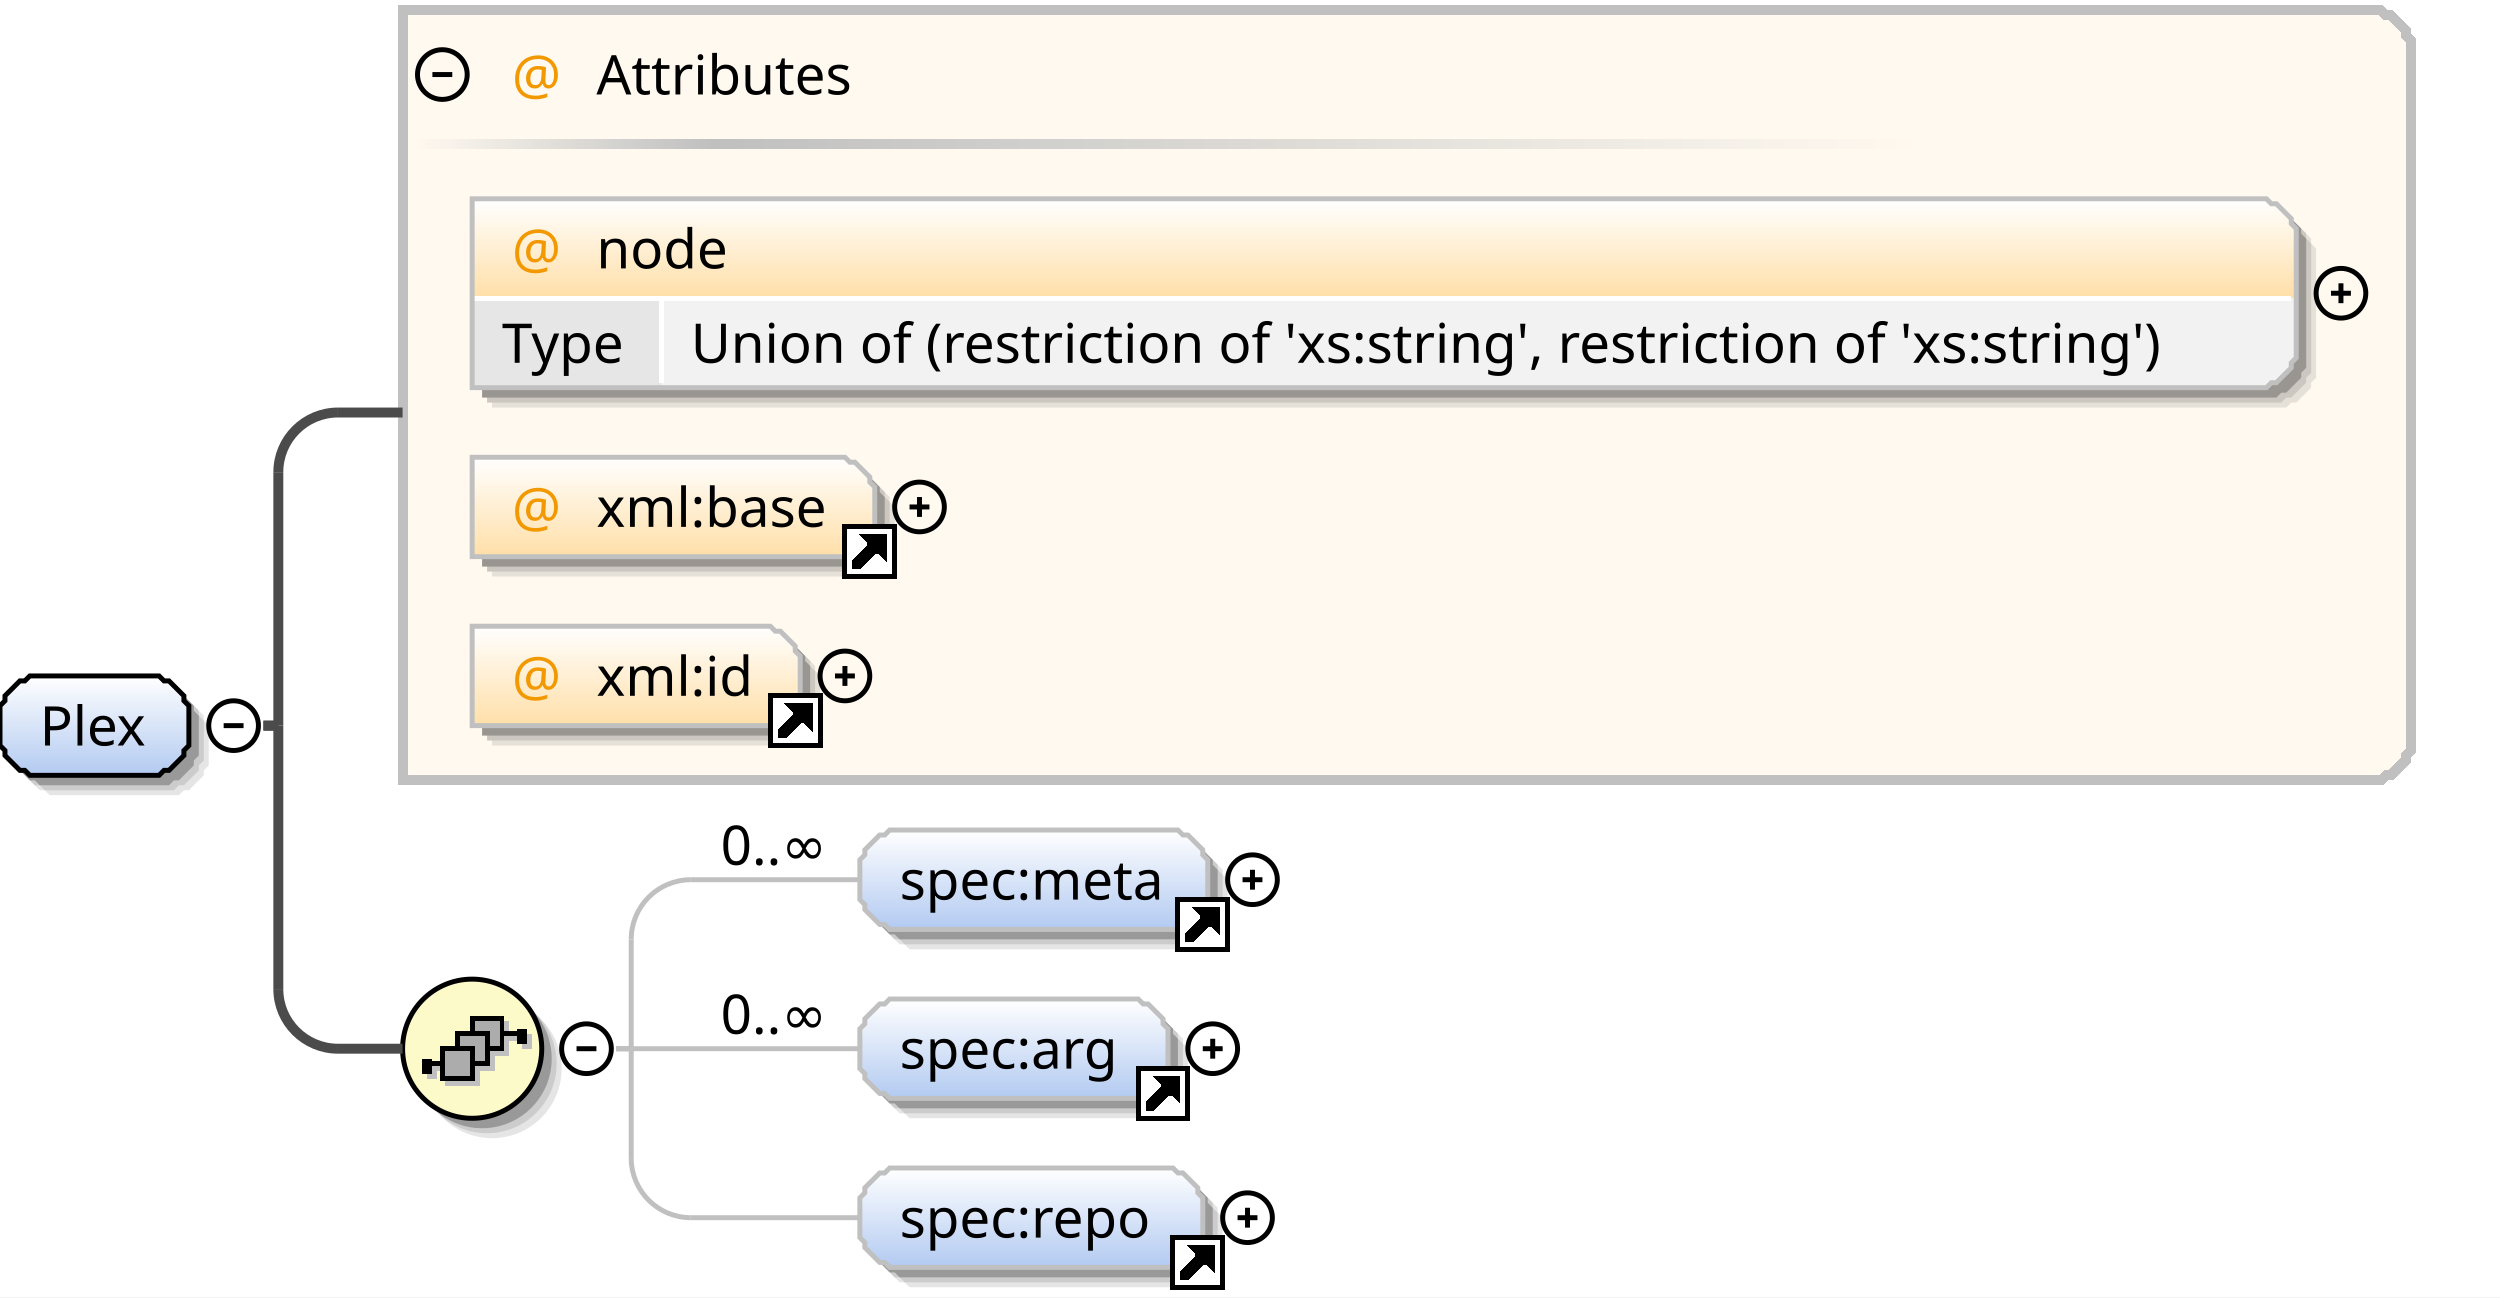
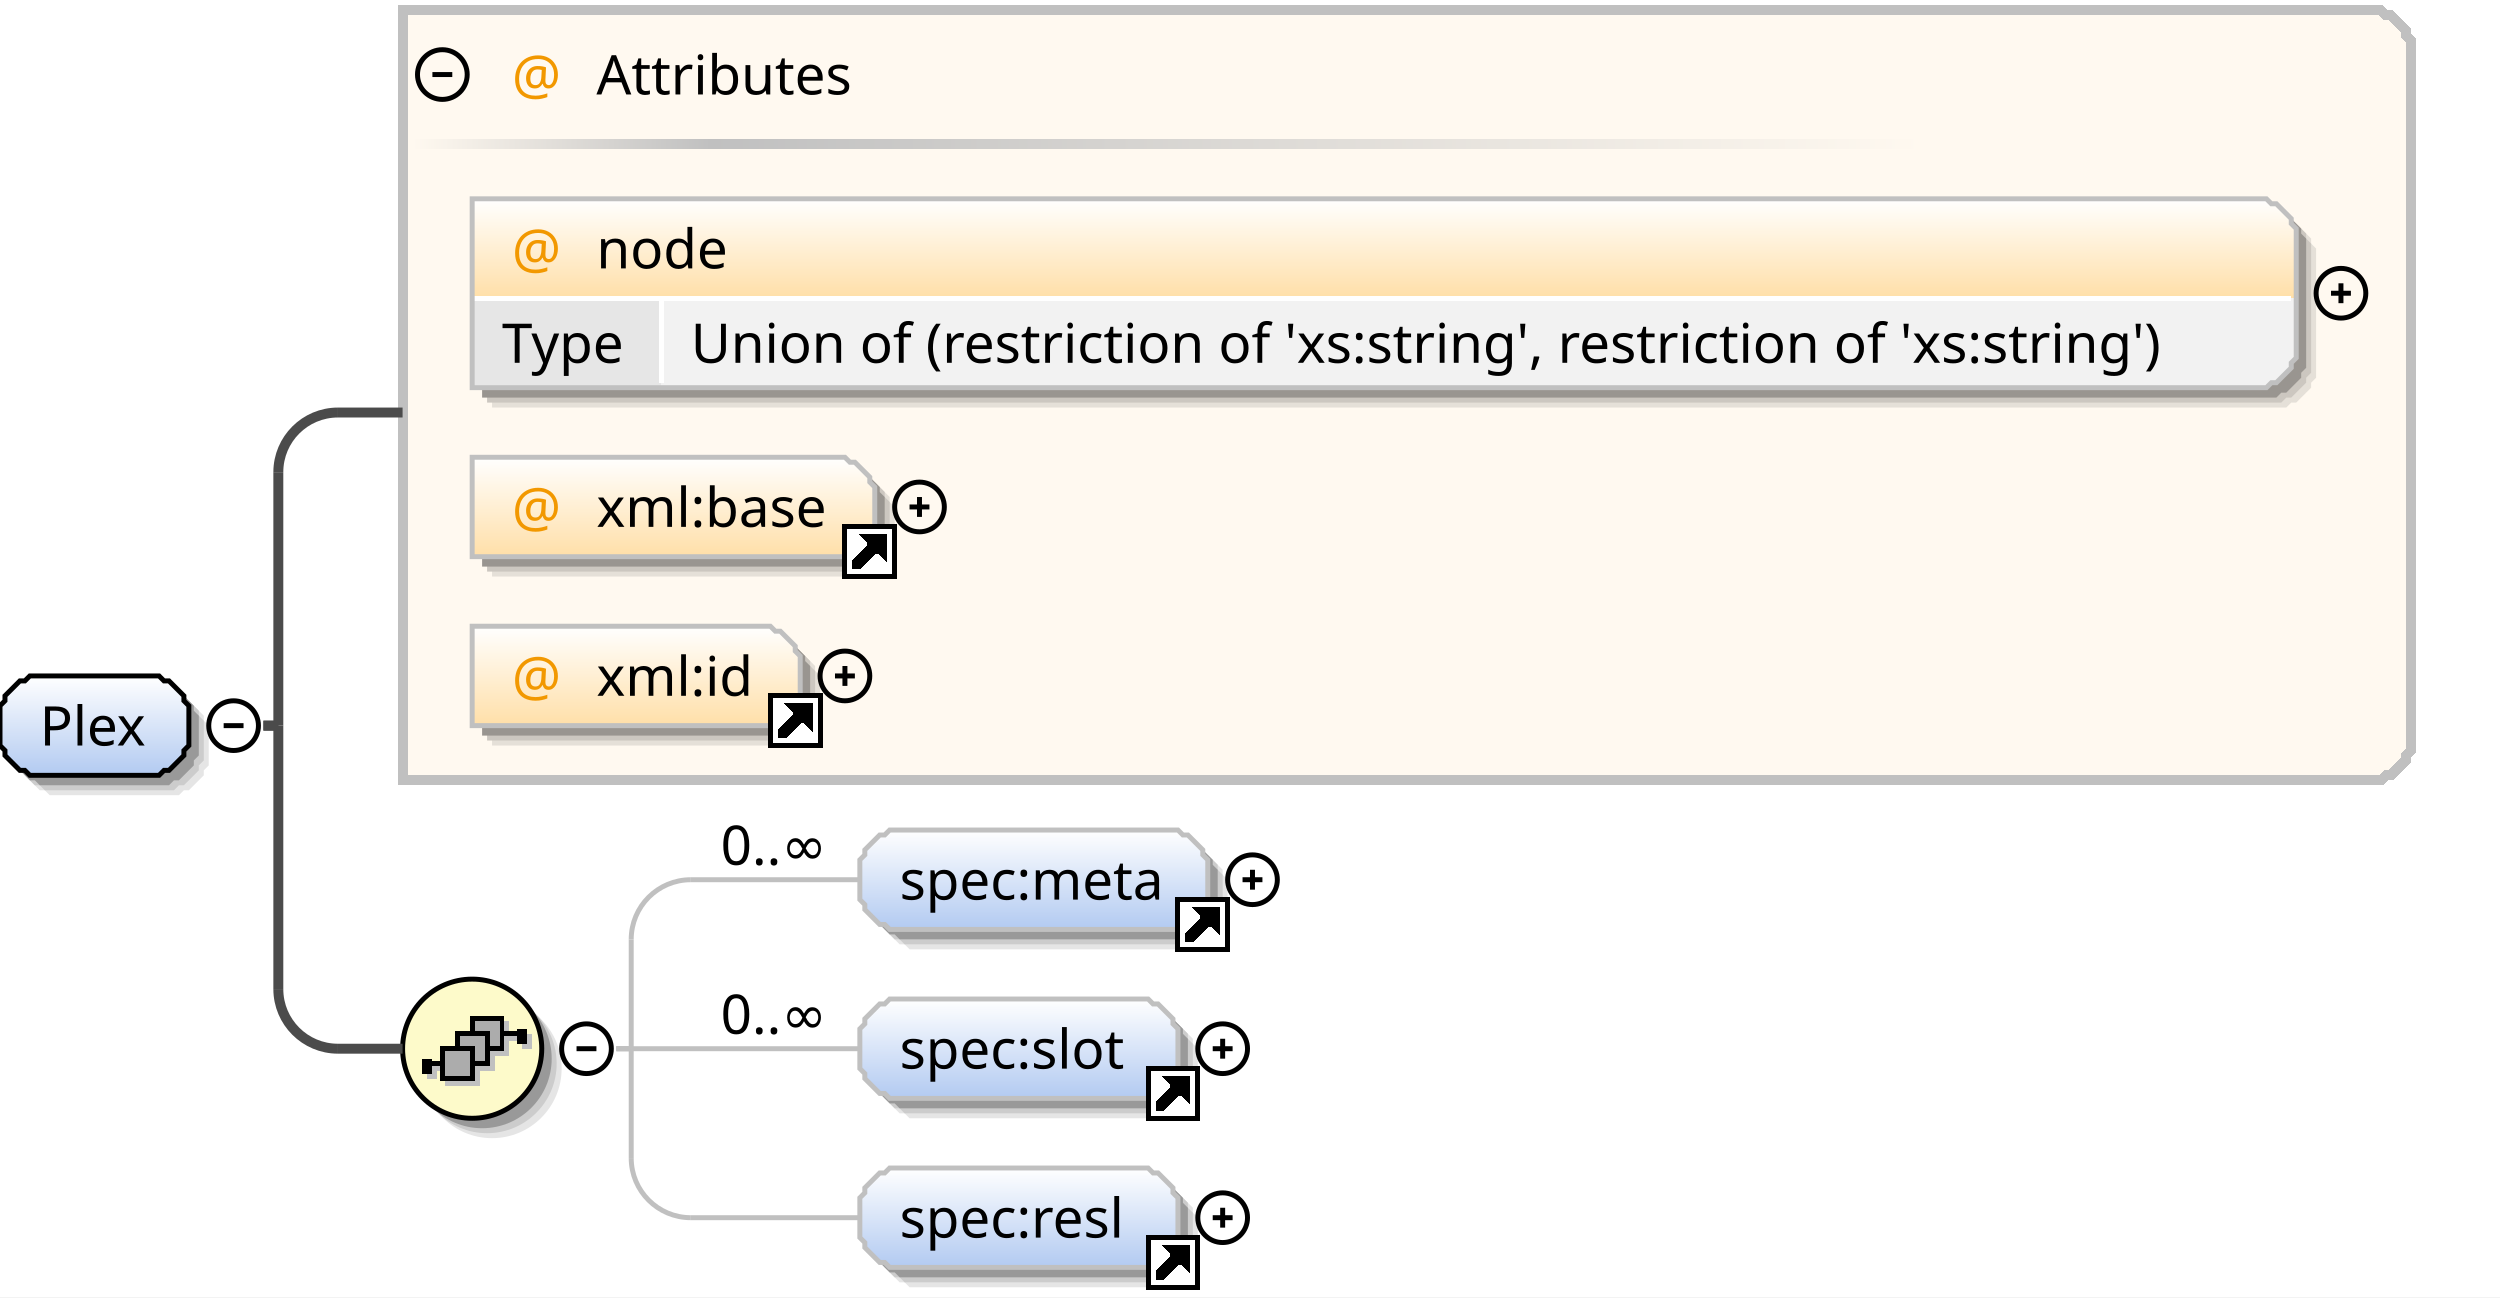
<svg xmlns="http://www.w3.org/2000/svg" color-interpolation="auto" color-rendering="auto" fill="black" fill-opacity="1" font-family="'Dialog'" font-size="12" font-style="normal" font-weight="normal" height="261" image-rendering="auto" shape-rendering="auto" stroke="black" stroke-dasharray="none" stroke-dashoffset="0" stroke-linecap="square" stroke-linejoin="miter" stroke-miterlimit="10" stroke-opacity="1" stroke-width="1" text-rendering="auto" width="503">
  <defs id="genericDefs" />
  <g>
    <defs id="defs1">
      <linearGradient gradientUnits="userSpaceOnUse" id="linearGradient1" spreadMethod="pad" x1="0" x2="0" y1="136" y2="156">
        <stop offset="0%" stop-color="white" stop-opacity="1" />
        <stop offset="100%" stop-color="rgb(178,202,241)" stop-opacity="1" />
      </linearGradient>
      <linearGradient gradientUnits="userSpaceOnUse" id="linearGradient2" spreadMethod="pad" x1="143" x2="387" y1="28" y2="28">
        <stop offset="0%" stop-color="silver" stop-opacity="1" />
        <stop offset="100%" stop-color="rgb(255,249,240)" stop-opacity="1" />
      </linearGradient>
      <linearGradient gradientUnits="userSpaceOnUse" id="linearGradient3" spreadMethod="pad" x1="83" x2="143" y1="28" y2="28">
        <stop offset="0%" stop-color="rgb(255,249,240)" stop-opacity="1" />
        <stop offset="100%" stop-color="silver" stop-opacity="1" />
      </linearGradient>
      <linearGradient gradientUnits="userSpaceOnUse" id="linearGradient4" spreadMethod="pad" x1="95" x2="95" y1="40" y2="60">
        <stop offset="0%" stop-color="white" stop-opacity="1" />
        <stop offset="100%" stop-color="rgb(255,223,168)" stop-opacity="1" />
      </linearGradient>
      <linearGradient gradientUnits="userSpaceOnUse" id="linearGradient5" spreadMethod="pad" x1="95" x2="95" y1="92" y2="112">
        <stop offset="0%" stop-color="white" stop-opacity="1" />
        <stop offset="100%" stop-color="rgb(255,223,168)" stop-opacity="1" />
      </linearGradient>
      <linearGradient gradientUnits="userSpaceOnUse" id="linearGradient6" spreadMethod="pad" x1="95" x2="95" y1="126" y2="146">
        <stop offset="0%" stop-color="white" stop-opacity="1" />
        <stop offset="100%" stop-color="rgb(255,223,168)" stop-opacity="1" />
      </linearGradient>
      <linearGradient gradientUnits="userSpaceOnUse" id="linearGradient7" spreadMethod="pad" x1="81" x2="81" y1="197" y2="225">
        <stop offset="0%" stop-color="rgb(253,250,202)" stop-opacity="1" />
        <stop offset="100%" stop-color="rgb(253,250,202)" stop-opacity="1" />
      </linearGradient>
      <linearGradient gradientUnits="userSpaceOnUse" id="linearGradient8" spreadMethod="pad" x1="173" x2="173" y1="167" y2="187">
        <stop offset="0%" stop-color="white" stop-opacity="1" />
        <stop offset="100%" stop-color="rgb(178,202,241)" stop-opacity="1" />
      </linearGradient>
      <linearGradient gradientUnits="userSpaceOnUse" id="linearGradient9" spreadMethod="pad" x1="173" x2="173" y1="201" y2="221">
        <stop offset="0%" stop-color="white" stop-opacity="1" />
        <stop offset="100%" stop-color="rgb(178,202,241)" stop-opacity="1" />
      </linearGradient>
      <linearGradient gradientUnits="userSpaceOnUse" id="linearGradient10" spreadMethod="pad" x1="173" x2="173" y1="235" y2="255">
        <stop offset="0%" stop-color="white" stop-opacity="1" />
        <stop offset="100%" stop-color="rgb(178,202,241)" stop-opacity="1" />
      </linearGradient>
      <clipPath clipPathUnits="userSpaceOnUse" id="clipPath1">
        <path d="M0 0 L503 0 L503 261 L0 261 L0 0 Z" />
      </clipPath>
    </defs>
    <g fill="white" stroke="white" text-rendering="geometricPrecision">
      <rect clip-path="url(#clipPath1)" height="261" stroke="none" width="503" x="0" y="0" />
    </g>
    <g fill="rgb(229,229,229)" font-family="sans-serif" font-size="11" stroke="rgb(229,229,229)" text-rendering="geometricPrecision">
      <polygon clip-path="url(#clipPath1)" points=" 4 146 5 145 5 144 6 143 7 142 8 141 9 141 10 140 36 140 37 141 38 141 39 142 40 143 41 144 41 145 42 146 42 154 41 155 41 156 40 157 39 158 38 159 37 159 36 160 10 160 9 159 8 159 7 158 6 157 5 156 5 155 4 154" stroke="none" />
      <polygon clip-path="url(#clipPath1)" fill="rgb(204,204,204)" points=" 3 145 4 144 4 143 5 142 6 141 7 140 8 140 9 139 35 139 36 140 37 140 38 141 39 142 40 143 40 144 41 145 41 153 40 154 40 155 39 156 38 157 37 158 36 158 35 159 9 159 8 158 7 158 6 157 5 156 4 155 4 154 3 153" stroke="none" />
      <polygon clip-path="url(#clipPath1)" fill="rgb(153,153,153)" points=" 2 144 3 143 3 142 4 141 5 140 6 139 7 139 8 138 34 138 35 139 36 139 37 140 38 141 39 142 39 143 40 144 40 152 39 153 39 154 38 155 37 156 36 157 35 157 34 158 8 158 7 157 6 157 5 156 4 155 3 154 3 153 2 152" stroke="none" />
      <polygon clip-path="url(#clipPath1)" fill="url(#linearGradient1)" points=" 0 142 1 141 1 140 2 139 3 138 4 137 5 137 6 136 32 136 33 137 34 137 35 138 36 139 37 140 37 141 38 142 38 150 37 151 37 152 36 153 35 154 34 155 33 155 32 156 6 156 5 155 4 155 3 154 2 153 1 152 1 151 0 150" shape-rendering="crispEdges" stroke="none" />
      <polygon clip-path="url(#clipPath1)" fill="none" points=" 0 142 1 141 1 140 2 139 3 138 4 137 5 137 6 136 32 136 33 137 34 137 35 138 36 139 37 140 37 141 38 142 38 150 37 151 37 152 36 153 35 154 34 155 33 155 32 156 6 156 5 155 4 155 3 154 2 153 1 152 1 151 0 150" stroke="black" stroke-linecap="butt" />
    </g>
    <g font-family="sans-serif" font-size="11" shape-rendering="crispEdges" stroke-linecap="butt" text-rendering="geometricPrecision">
      <text clip-path="url(#clipPath1)" stroke="none" x="8" xml:space="preserve" y="150">Plex</text>
      <circle clip-path="url(#clipPath1)" cx="47" cy="146" fill="none" r="5" shape-rendering="auto" />
      <line clip-path="url(#clipPath1)" fill="none" shape-rendering="auto" x1="45" x2="49" y1="146" y2="146" />
      <polygon clip-path="url(#clipPath1)" fill="rgb(255,249,240)" points=" 81 2 479 2 480 3 481 3 482 4 483 5 484 6 484 7 485 8 485 151 484 152 484 153 483 154 482 155 481 156 480 156 479 157 81 157" stroke="none" stroke-width="2" />
      <polygon clip-path="url(#clipPath1)" fill="none" points=" 81 2 479 2 480 3 481 3 482 4 483 5 484 6 484 7 485 8 485 151 484 152 484 153 483 154 482 155 481 156 480 156 479 157 81 157" stroke="silver" stroke-width="2" />
      <rect clip-path="url(#clipPath1)" fill="url(#linearGradient2)" height="2" stroke="none" stroke-width="2" width="244" x="143" y="28" />
      <rect clip-path="url(#clipPath1)" fill="url(#linearGradient3)" height="2" stroke="none" stroke-width="2" width="60" x="83" y="28" />
      <text clip-path="url(#clipPath1)" fill="rgb(242,152,0)" stroke="none" x="103" xml:space="preserve" y="19">@</text>
      <text clip-path="url(#clipPath1)" stroke="none" x="120" xml:space="preserve" y="19">Attributes</text>
      <circle clip-path="url(#clipPath1)" cx="89" cy="15" fill="none" r="5" shape-rendering="auto" />
      <line clip-path="url(#clipPath1)" fill="none" shape-rendering="auto" x1="87" x2="91" y1="15" y2="15" />
      <polygon clip-path="url(#clipPath1)" fill="rgb(229,224,216)" points=" 99 44 460 44 461 45 462 45 463 46 464 47 465 48 465 49 466 50 466 76 465 77 465 78 464 79 463 80 462 81 461 81 460 82 99 82" shape-rendering="auto" stroke="none" />
      <polygon clip-path="url(#clipPath1)" fill="rgb(204,199,192)" points=" 98 43 459 43 460 44 461 44 462 45 463 46 464 47 464 48 465 49 465 75 464 76 464 77 463 78 462 79 461 80 460 80 459 81 98 81" shape-rendering="auto" stroke="none" />
      <polygon clip-path="url(#clipPath1)" fill="rgb(153,149,144)" points=" 97 42 458 42 459 43 460 43 461 44 462 45 463 46 463 47 464 48 464 74 463 75 463 76 462 77 461 78 460 79 459 79 458 80 97 80" shape-rendering="auto" stroke="none" />
      <polygon clip-path="url(#clipPath1)" fill="url(#linearGradient4)" points=" 95 40 456 40 457 41 458 41 459 42 460 43 461 44 461 45 462 46 462 60 461 60 461 60 460 60 459 60 458 60 457 60 456 60 95 60" stroke="none" />
      <polygon clip-path="url(#clipPath1)" fill="rgb(230,230,230)" points=" 95 60 133 60 133 60 133 60 133 60 133 60 133 60 133 60 133 60 133 72 133 73 133 74 133 75 133 76 133 77 133 77 133 78 95 78" stroke="none" />
      <polygon clip-path="url(#clipPath1)" fill="rgb(242,242,242)" points=" 133 60 456 60 457 60 458 60 459 60 460 60 461 60 461 60 462 60 462 72 461 73 461 74 460 75 459 76 458 77 457 77 456 78 133 78" stroke="none" />
      <line clip-path="url(#clipPath1)" fill="none" stroke="white" x1="95" x2="461" y1="60" y2="60" />
      <text clip-path="url(#clipPath1)" stroke="none" x="101" xml:space="preserve" y="73">Type</text>
      <text clip-path="url(#clipPath1)" stroke="none" x="139" xml:space="preserve" y="73">Union of (restriction of 'xs:string', restriction of 'xs:string')</text>
      <line clip-path="url(#clipPath1)" fill="none" stroke="white" x1="133" x2="133" y1="60" y2="77" />
      <polygon clip-path="url(#clipPath1)" fill="none" points=" 95 40 456 40 457 41 458 41 459 42 460 43 461 44 461 45 462 46 462 72 461 73 461 74 460 75 459 76 458 77 457 77 456 78 95 78" shape-rendering="auto" stroke="silver" />
      <text clip-path="url(#clipPath1)" fill="rgb(242,152,0)" stroke="none" x="103" xml:space="preserve" y="54">@</text>
      <text clip-path="url(#clipPath1)" stroke="none" x="120" xml:space="preserve" y="54">node</text>
      <circle clip-path="url(#clipPath1)" cx="471" cy="59" fill="none" r="5" shape-rendering="auto" />
      <line clip-path="url(#clipPath1)" fill="none" shape-rendering="auto" x1="469" x2="473" y1="59" y2="59" />
      <line clip-path="url(#clipPath1)" fill="none" shape-rendering="auto" x1="471" x2="471" y1="57" y2="61" />
      <polygon clip-path="url(#clipPath1)" fill="rgb(229,224,216)" points=" 99 96 174 96 175 97 176 97 177 98 178 99 179 100 179 101 180 102 180 110 179 111 179 112 178 113 177 114 176 115 175 115 174 116 99 116" shape-rendering="auto" stroke="none" />
      <polygon clip-path="url(#clipPath1)" fill="rgb(204,199,192)" points=" 98 95 173 95 174 96 175 96 176 97 177 98 178 99 178 100 179 101 179 109 178 110 178 111 177 112 176 113 175 114 174 114 173 115 98 115" shape-rendering="auto" stroke="none" />
      <polygon clip-path="url(#clipPath1)" fill="rgb(153,149,144)" points=" 97 94 172 94 173 95 174 95 175 96 176 97 177 98 177 99 178 100 178 108 177 109 177 110 176 111 175 112 174 113 173 113 172 114 97 114" shape-rendering="auto" stroke="none" />
      <polygon clip-path="url(#clipPath1)" fill="url(#linearGradient5)" points=" 95 92 170 92 171 93 172 93 173 94 174 95 175 96 175 97 176 98 176 106 175 107 175 108 174 109 173 110 172 111 171 111 170 112 95 112" stroke="none" />
      <polygon clip-path="url(#clipPath1)" fill="none" points=" 95 92 170 92 171 93 172 93 173 94 174 95 175 96 175 97 176 98 176 106 175 107 175 108 174 109 173 110 172 111 171 111 170 112 95 112" shape-rendering="auto" stroke="silver" />
      <text clip-path="url(#clipPath1)" fill="rgb(242,152,0)" stroke="none" x="103" xml:space="preserve" y="106">@</text>
      <text clip-path="url(#clipPath1)" stroke="none" x="120" xml:space="preserve" y="106">xml:base</text>
      <rect clip-path="url(#clipPath1)" fill="white" height="10" stroke="none" width="10" x="170" y="106" />
      <polygon clip-path="url(#clipPath1)" fill="none" points=" 172 114 172 113 175 110 175 109 174 108 178 108 178 112 177 111 176 111 173 114" />
      <polygon clip-path="url(#clipPath1)" points=" 172 114 172 113 175 110 175 109 174 108 178 108 178 112 177 111 176 111 173 114" stroke="none" />
      <rect clip-path="url(#clipPath1)" fill="none" height="10" width="10" x="170" y="106" />
      <circle clip-path="url(#clipPath1)" cx="185" cy="102" fill="none" r="5" shape-rendering="auto" />
      <line clip-path="url(#clipPath1)" fill="none" shape-rendering="auto" x1="183" x2="187" y1="102" y2="102" />
      <line clip-path="url(#clipPath1)" fill="none" shape-rendering="auto" x1="185" x2="185" y1="100" y2="104" />
      <polygon clip-path="url(#clipPath1)" fill="rgb(229,224,216)" points=" 99 130 159 130 160 131 161 131 162 132 163 133 164 134 164 135 165 136 165 144 164 145 164 146 163 147 162 148 161 149 160 149 159 150 99 150" shape-rendering="auto" stroke="none" />
      <polygon clip-path="url(#clipPath1)" fill="rgb(204,199,192)" points=" 98 129 158 129 159 130 160 130 161 131 162 132 163 133 163 134 164 135 164 143 163 144 163 145 162 146 161 147 160 148 159 148 158 149 98 149" shape-rendering="auto" stroke="none" />
      <polygon clip-path="url(#clipPath1)" fill="rgb(153,149,144)" points=" 97 128 157 128 158 129 159 129 160 130 161 131 162 132 162 133 163 134 163 142 162 143 162 144 161 145 160 146 159 147 158 147 157 148 97 148" shape-rendering="auto" stroke="none" />
      <polygon clip-path="url(#clipPath1)" fill="url(#linearGradient6)" points=" 95 126 155 126 156 127 157 127 158 128 159 129 160 130 160 131 161 132 161 140 160 141 160 142 159 143 158 144 157 145 156 145 155 146 95 146" stroke="none" />
      <polygon clip-path="url(#clipPath1)" fill="none" points=" 95 126 155 126 156 127 157 127 158 128 159 129 160 130 160 131 161 132 161 140 160 141 160 142 159 143 158 144 157 145 156 145 155 146 95 146" shape-rendering="auto" stroke="silver" />
      <text clip-path="url(#clipPath1)" fill="rgb(242,152,0)" stroke="none" x="103" xml:space="preserve" y="140">@</text>
      <text clip-path="url(#clipPath1)" stroke="none" x="120" xml:space="preserve" y="140">xml:id</text>
      <rect clip-path="url(#clipPath1)" fill="white" height="10" stroke="none" width="10" x="155" y="140" />
      <polygon clip-path="url(#clipPath1)" fill="none" points=" 157 148 157 147 160 144 160 143 159 142 163 142 163 146 162 145 161 145 158 148" />
      <polygon clip-path="url(#clipPath1)" points=" 157 148 157 147 160 144 160 143 159 142 163 142 163 146 162 145 161 145 158 148" stroke="none" />
      <rect clip-path="url(#clipPath1)" fill="none" height="10" width="10" x="155" y="140" />
      <circle clip-path="url(#clipPath1)" cx="170" cy="136" fill="none" r="5" shape-rendering="auto" />
      <line clip-path="url(#clipPath1)" fill="none" shape-rendering="auto" x1="168" x2="172" y1="136" y2="136" />
      <line clip-path="url(#clipPath1)" fill="none" shape-rendering="auto" x1="170" x2="170" y1="134" y2="138" />
      <circle clip-path="url(#clipPath1)" cx="99" cy="215" fill="rgb(229,229,229)" r="14" shape-rendering="auto" stroke="none" />
      <circle clip-path="url(#clipPath1)" cx="98" cy="214" fill="rgb(204,204,204)" r="14" shape-rendering="auto" stroke="none" />
      <circle clip-path="url(#clipPath1)" cx="97" cy="213" fill="rgb(153,153,153)" r="14" shape-rendering="auto" stroke="none" />
      <circle clip-path="url(#clipPath1)" cx="95" cy="211" fill="url(#linearGradient7)" r="14" stroke="none" />
      <circle clip-path="url(#clipPath1)" cx="95" cy="211" fill="none" r="14" shape-rendering="auto" />
      <line clip-path="url(#clipPath1)" fill="none" stroke="silver" x1="102" x2="106" y1="209" y2="209" />
      <rect clip-path="url(#clipPath1)" fill="silver" height="3" stroke="none" width="2" x="105" y="208" />
      <rect clip-path="url(#clipPath1)" fill="silver" height="6" stroke="none" width="6" x="96" y="206" />
      <rect clip-path="url(#clipPath1)" fill="none" height="6" stroke="silver" width="6" x="96" y="206" />
      <rect clip-path="url(#clipPath1)" fill="silver" height="6" stroke="none" width="6" x="93" y="209" />
      <rect clip-path="url(#clipPath1)" fill="none" height="6" stroke="silver" width="6" x="93" y="209" />
      <rect clip-path="url(#clipPath1)" fill="silver" height="6" stroke="none" width="6" x="90" y="212" />
      <rect clip-path="url(#clipPath1)" fill="none" height="6" stroke="silver" width="6" x="90" y="212" />
      <line clip-path="url(#clipPath1)" fill="none" stroke="silver" x1="90" x2="86" y1="215" y2="215" />
      <rect clip-path="url(#clipPath1)" fill="silver" height="3" stroke="none" width="2" x="86" y="214" />
      <line clip-path="url(#clipPath1)" fill="none" x1="101" x2="105" y1="208" y2="208" />
      <rect clip-path="url(#clipPath1)" height="3" stroke="none" width="2" x="104" y="207" />
      <rect clip-path="url(#clipPath1)" fill="rgb(172,172,172)" height="6" stroke="none" width="6" x="95" y="205" />
      <rect clip-path="url(#clipPath1)" fill="none" height="6" width="6" x="95" y="205" />
      <rect clip-path="url(#clipPath1)" fill="rgb(172,172,172)" height="6" stroke="none" width="6" x="92" y="208" />
      <rect clip-path="url(#clipPath1)" fill="none" height="6" width="6" x="92" y="208" />
      <rect clip-path="url(#clipPath1)" fill="rgb(172,172,172)" height="6" stroke="none" width="6" x="89" y="211" />
      <rect clip-path="url(#clipPath1)" fill="none" height="6" width="6" x="89" y="211" />
      <line clip-path="url(#clipPath1)" fill="none" x1="89" x2="85" y1="214" y2="214" />
      <rect clip-path="url(#clipPath1)" height="3" stroke="none" width="2" x="85" y="213" />
      <circle clip-path="url(#clipPath1)" cx="118" cy="211" fill="none" r="5" shape-rendering="auto" />
      <line clip-path="url(#clipPath1)" fill="none" shape-rendering="auto" x1="116" x2="120" y1="211" y2="211" />
      <polygon clip-path="url(#clipPath1)" fill="rgb(229,229,229)" points=" 177 177 178 176 178 175 179 174 180 173 181 172 182 172 183 171 241 171 242 172 243 172 244 173 245 174 246 175 246 176 247 177 247 185 246 186 246 187 245 188 244 189 243 190 242 190 241 191 183 191 182 190 181 190 180 189 179 188 178 187 178 186 177 185" shape-rendering="auto" stroke="none" />
      <polygon clip-path="url(#clipPath1)" fill="rgb(204,204,204)" points=" 176 176 177 175 177 174 178 173 179 172 180 171 181 171 182 170 240 170 241 171 242 171 243 172 244 173 245 174 245 175 246 176 246 184 245 185 245 186 244 187 243 188 242 189 241 189 240 190 182 190 181 189 180 189 179 188 178 187 177 186 177 185 176 184" shape-rendering="auto" stroke="none" />
      <polygon clip-path="url(#clipPath1)" fill="rgb(153,153,153)" points=" 175 175 176 174 176 173 177 172 178 171 179 170 180 170 181 169 239 169 240 170 241 170 242 171 243 172 244 173 244 174 245 175 245 183 244 184 244 185 243 186 242 187 241 188 240 188 239 189 181 189 180 188 179 188 178 187 177 186 176 185 176 184 175 183" shape-rendering="auto" stroke="none" />
      <polygon clip-path="url(#clipPath1)" fill="url(#linearGradient8)" points=" 173 173 174 172 174 171 175 170 176 169 177 168 178 168 179 167 237 167 238 168 239 168 240 169 241 170 242 171 242 172 243 173 243 181 242 182 242 183 241 184 240 185 239 186 238 186 237 187 179 187 178 186 177 186 176 185 175 184 174 183 174 182 173 181" stroke="none" />
      <polygon clip-path="url(#clipPath1)" fill="none" points=" 173 173 174 172 174 171 175 170 176 169 177 168 178 168 179 167 237 167 238 168 239 168 240 169 241 170 242 171 242 172 243 173 243 181 242 182 242 183 241 184 240 185 239 186 238 186 237 187 179 187 178 186 177 186 176 185 175 184 174 183 174 182 173 181" shape-rendering="auto" stroke="silver" />
      <text clip-path="url(#clipPath1)" stroke="none" x="181" xml:space="preserve" y="181">spec:meta</text>
      <rect clip-path="url(#clipPath1)" fill="white" height="10" stroke="none" width="10" x="237" y="181" />
      <polygon clip-path="url(#clipPath1)" fill="none" points=" 239 189 239 188 242 185 242 184 241 183 245 183 245 187 244 186 243 186 240 189" />
      <polygon clip-path="url(#clipPath1)" points=" 239 189 239 188 242 185 242 184 241 183 245 183 245 187 244 186 243 186 240 189" stroke="none" />
      <rect clip-path="url(#clipPath1)" fill="none" height="10" width="10" x="237" y="181" />
      <circle clip-path="url(#clipPath1)" cx="252" cy="177" fill="none" r="5" shape-rendering="auto" />
      <line clip-path="url(#clipPath1)" fill="none" shape-rendering="auto" x1="250" x2="254" y1="177" y2="177" />
      <line clip-path="url(#clipPath1)" fill="none" shape-rendering="auto" x1="252" x2="252" y1="175" y2="179" />
      <line clip-path="url(#clipPath1)" fill="none" shape-rendering="auto" stroke="silver" x1="124" x2="127" y1="211" y2="211" />
      <line clip-path="url(#clipPath1)" fill="none" shape-rendering="auto" stroke="silver" x1="127" x2="127" y1="189" y2="211" />
      <line clip-path="url(#clipPath1)" fill="none" shape-rendering="auto" stroke="silver" x1="139" x2="173" y1="177" y2="177" />
      <path clip-path="url(#clipPath1)" d="M127 189 A12 12 0 0 1 139 177" fill="none" shape-rendering="auto" stroke="silver" />
      <text clip-path="url(#clipPath1)" shape-rendering="auto" stroke="none" x="145" xml:space="preserve" y="174">0..∞</text>
-       <polygon clip-path="url(#clipPath1)" fill="rgb(229,229,229)" points=" 177 211 178 210 178 209 179 208 180 207 181 206 182 206 183 205 233 205 234 206 235 206 236 207 237 208 238 209 238 210 239 211 239 219 238 220 238 221 237 222 236 223 235 224 234 224 233 225 183 225 182 224 181 224 180 223 179 222 178 221 178 220 177 219" shape-rendering="auto" stroke="none" />
-       <polygon clip-path="url(#clipPath1)" fill="rgb(204,204,204)" points=" 176 210 177 209 177 208 178 207 179 206 180 205 181 205 182 204 232 204 233 205 234 205 235 206 236 207 237 208 237 209 238 210 238 218 237 219 237 220 236 221 235 222 234 223 233 223 232 224 182 224 181 223 180 223 179 222 178 221 177 220 177 219 176 218" shape-rendering="auto" stroke="none" />
-       <polygon clip-path="url(#clipPath1)" fill="rgb(153,153,153)" points=" 175 209 176 208 176 207 177 206 178 205 179 204 180 204 181 203 231 203 232 204 233 204 234 205 235 206 236 207 236 208 237 209 237 217 236 218 236 219 235 220 234 221 233 222 232 222 231 223 181 223 180 222 179 222 178 221 177 220 176 219 176 218 175 217" shape-rendering="auto" stroke="none" />
-       <polygon clip-path="url(#clipPath1)" fill="url(#linearGradient9)" points=" 173 207 174 206 174 205 175 204 176 203 177 202 178 202 179 201 229 201 230 202 231 202 232 203 233 204 234 205 234 206 235 207 235 215 234 216 234 217 233 218 232 219 231 220 230 220 229 221 179 221 178 220 177 220 176 219 175 218 174 217 174 216 173 215" stroke="none" />
-       <polygon clip-path="url(#clipPath1)" fill="none" points=" 173 207 174 206 174 205 175 204 176 203 177 202 178 202 179 201 229 201 230 202 231 202 232 203 233 204 234 205 234 206 235 207 235 215 234 216 234 217 233 218 232 219 231 220 230 220 229 221 179 221 178 220 177 220 176 219 175 218 174 217 174 216 173 215" shape-rendering="auto" stroke="silver" />
-       <text clip-path="url(#clipPath1)" stroke="none" x="181" xml:space="preserve" y="215">spec:arg</text>
-       <rect clip-path="url(#clipPath1)" fill="white" height="10" stroke="none" width="10" x="229" y="215" />
-       <polygon clip-path="url(#clipPath1)" fill="none" points=" 231 223 231 222 234 219 234 218 233 217 237 217 237 221 236 220 235 220 232 223" />
-       <polygon clip-path="url(#clipPath1)" points=" 231 223 231 222 234 219 234 218 233 217 237 217 237 221 236 220 235 220 232 223" stroke="none" />
-       <rect clip-path="url(#clipPath1)" fill="none" height="10" width="10" x="229" y="215" />
-       <circle clip-path="url(#clipPath1)" cx="244" cy="211" fill="none" r="5" shape-rendering="auto" />
-       <line clip-path="url(#clipPath1)" fill="none" shape-rendering="auto" x1="242" x2="246" y1="211" y2="211" />
-       <line clip-path="url(#clipPath1)" fill="none" shape-rendering="auto" x1="244" x2="244" y1="209" y2="213" />
+       <polygon clip-path="url(#clipPath1)" fill="rgb(229,229,229)" points=" 177 211 178 210 178 209 179 208 180 207 181 206 182 206 183 205 235 205 236 206 237 206 238 207 239 208 240 209 240 210 241 211 241 219 240 220 240 221 239 222 238 223 237 224 236 224 235 225 183 225 182 224 181 224 180 223 179 222 178 221 178 220 177 219" shape-rendering="auto" stroke="none" />
+       <polygon clip-path="url(#clipPath1)" fill="rgb(204,204,204)" points=" 176 210 177 209 177 208 178 207 179 206 180 205 181 205 182 204 234 204 235 205 236 205 237 206 238 207 239 208 239 209 240 210 240 218 239 219 239 220 238 221 237 222 236 223 235 223 234 224 182 224 181 223 180 223 179 222 178 221 177 220 177 219 176 218" shape-rendering="auto" stroke="none" />
+       <polygon clip-path="url(#clipPath1)" fill="rgb(153,153,153)" points=" 175 209 176 208 176 207 177 206 178 205 179 204 180 204 181 203 233 203 234 204 235 204 236 205 237 206 238 207 238 208 239 209 239 217 238 218 238 219 237 220 236 221 235 222 234 222 233 223 181 223 180 222 179 222 178 221 177 220 176 219 176 218 175 217" shape-rendering="auto" stroke="none" />
+       <polygon clip-path="url(#clipPath1)" fill="url(#linearGradient9)" points=" 173 207 174 206 174 205 175 204 176 203 177 202 178 202 179 201 231 201 232 202 233 202 234 203 235 204 236 205 236 206 237 207 237 215 236 216 236 217 235 218 234 219 233 220 232 220 231 221 179 221 178 220 177 220 176 219 175 218 174 217 174 216 173 215" stroke="none" />
+       <polygon clip-path="url(#clipPath1)" fill="none" points=" 173 207 174 206 174 205 175 204 176 203 177 202 178 202 179 201 231 201 232 202 233 202 234 203 235 204 236 205 236 206 237 207 237 215 236 216 236 217 235 218 234 219 233 220 232 220 231 221 179 221 178 220 177 220 176 219 175 218 174 217 174 216 173 215" shape-rendering="auto" stroke="silver" />
+       <text clip-path="url(#clipPath1)" stroke="none" x="181" xml:space="preserve" y="215">spec:slot</text>
+       <rect clip-path="url(#clipPath1)" fill="white" height="10" stroke="none" width="10" x="231" y="215" />
+       <polygon clip-path="url(#clipPath1)" fill="none" points=" 233 223 233 222 236 219 236 218 235 217 239 217 239 221 238 220 237 220 234 223" />
+       <polygon clip-path="url(#clipPath1)" points=" 233 223 233 222 236 219 236 218 235 217 239 217 239 221 238 220 237 220 234 223" stroke="none" />
+       <rect clip-path="url(#clipPath1)" fill="none" height="10" width="10" x="231" y="215" />
+       <circle clip-path="url(#clipPath1)" cx="246" cy="211" fill="none" r="5" shape-rendering="auto" />
+       <line clip-path="url(#clipPath1)" fill="none" shape-rendering="auto" x1="244" x2="248" y1="211" y2="211" />
+       <line clip-path="url(#clipPath1)" fill="none" shape-rendering="auto" x1="246" x2="246" y1="209" y2="213" />
      <line clip-path="url(#clipPath1)" fill="none" shape-rendering="auto" stroke="silver" x1="124" x2="127" y1="211" y2="211" />
      <line clip-path="url(#clipPath1)" fill="none" shape-rendering="auto" stroke="silver" x1="127" x2="127" y1="211" y2="211" />
      <line clip-path="url(#clipPath1)" fill="none" shape-rendering="auto" stroke="silver" x1="127" x2="173" y1="211" y2="211" />
      <text clip-path="url(#clipPath1)" shape-rendering="auto" stroke="none" x="145" xml:space="preserve" y="208">0..∞</text>
-       <polygon clip-path="url(#clipPath1)" fill="rgb(229,229,229)" points=" 177 245 178 244 178 243 179 242 180 241 181 240 182 240 183 239 240 239 241 240 242 240 243 241 244 242 245 243 245 244 246 245 246 253 245 254 245 255 244 256 243 257 242 258 241 258 240 259 183 259 182 258 181 258 180 257 179 256 178 255 178 254 177 253" shape-rendering="auto" stroke="none" />
-       <polygon clip-path="url(#clipPath1)" fill="rgb(204,204,204)" points=" 176 244 177 243 177 242 178 241 179 240 180 239 181 239 182 238 239 238 240 239 241 239 242 240 243 241 244 242 244 243 245 244 245 252 244 253 244 254 243 255 242 256 241 257 240 257 239 258 182 258 181 257 180 257 179 256 178 255 177 254 177 253 176 252" shape-rendering="auto" stroke="none" />
-       <polygon clip-path="url(#clipPath1)" fill="rgb(153,153,153)" points=" 175 243 176 242 176 241 177 240 178 239 179 238 180 238 181 237 238 237 239 238 240 238 241 239 242 240 243 241 243 242 244 243 244 251 243 252 243 253 242 254 241 255 240 256 239 256 238 257 181 257 180 256 179 256 178 255 177 254 176 253 176 252 175 251" shape-rendering="auto" stroke="none" />
-       <polygon clip-path="url(#clipPath1)" fill="url(#linearGradient10)" points=" 173 241 174 240 174 239 175 238 176 237 177 236 178 236 179 235 236 235 237 236 238 236 239 237 240 238 241 239 241 240 242 241 242 249 241 250 241 251 240 252 239 253 238 254 237 254 236 255 179 255 178 254 177 254 176 253 175 252 174 251 174 250 173 249" stroke="none" />
-       <polygon clip-path="url(#clipPath1)" fill="none" points=" 173 241 174 240 174 239 175 238 176 237 177 236 178 236 179 235 236 235 237 236 238 236 239 237 240 238 241 239 241 240 242 241 242 249 241 250 241 251 240 252 239 253 238 254 237 254 236 255 179 255 178 254 177 254 176 253 175 252 174 251 174 250 173 249" shape-rendering="auto" stroke="silver" />
-       <text clip-path="url(#clipPath1)" stroke="none" x="181" xml:space="preserve" y="249">spec:repo</text>
-       <rect clip-path="url(#clipPath1)" fill="white" height="10" stroke="none" width="10" x="236" y="249" />
-       <polygon clip-path="url(#clipPath1)" fill="none" points=" 238 257 238 256 241 253 241 252 240 251 244 251 244 255 243 254 242 254 239 257" />
-       <polygon clip-path="url(#clipPath1)" points=" 238 257 238 256 241 253 241 252 240 251 244 251 244 255 243 254 242 254 239 257" stroke="none" />
-       <rect clip-path="url(#clipPath1)" fill="none" height="10" width="10" x="236" y="249" />
-       <circle clip-path="url(#clipPath1)" cx="251" cy="245" fill="none" r="5" shape-rendering="auto" />
-       <line clip-path="url(#clipPath1)" fill="none" shape-rendering="auto" x1="249" x2="253" y1="245" y2="245" />
-       <line clip-path="url(#clipPath1)" fill="none" shape-rendering="auto" x1="251" x2="251" y1="243" y2="247" />
+       <polygon clip-path="url(#clipPath1)" fill="rgb(229,229,229)" points=" 177 245 178 244 178 243 179 242 180 241 181 240 182 240 183 239 235 239 236 240 237 240 238 241 239 242 240 243 240 244 241 245 241 253 240 254 240 255 239 256 238 257 237 258 236 258 235 259 183 259 182 258 181 258 180 257 179 256 178 255 178 254 177 253" shape-rendering="auto" stroke="none" />
+       <polygon clip-path="url(#clipPath1)" fill="rgb(204,204,204)" points=" 176 244 177 243 177 242 178 241 179 240 180 239 181 239 182 238 234 238 235 239 236 239 237 240 238 241 239 242 239 243 240 244 240 252 239 253 239 254 238 255 237 256 236 257 235 257 234 258 182 258 181 257 180 257 179 256 178 255 177 254 177 253 176 252" shape-rendering="auto" stroke="none" />
+       <polygon clip-path="url(#clipPath1)" fill="rgb(153,153,153)" points=" 175 243 176 242 176 241 177 240 178 239 179 238 180 238 181 237 233 237 234 238 235 238 236 239 237 240 238 241 238 242 239 243 239 251 238 252 238 253 237 254 236 255 235 256 234 256 233 257 181 257 180 256 179 256 178 255 177 254 176 253 176 252 175 251" shape-rendering="auto" stroke="none" />
+       <polygon clip-path="url(#clipPath1)" fill="url(#linearGradient10)" points=" 173 241 174 240 174 239 175 238 176 237 177 236 178 236 179 235 231 235 232 236 233 236 234 237 235 238 236 239 236 240 237 241 237 249 236 250 236 251 235 252 234 253 233 254 232 254 231 255 179 255 178 254 177 254 176 253 175 252 174 251 174 250 173 249" stroke="none" />
+       <polygon clip-path="url(#clipPath1)" fill="none" points=" 173 241 174 240 174 239 175 238 176 237 177 236 178 236 179 235 231 235 232 236 233 236 234 237 235 238 236 239 236 240 237 241 237 249 236 250 236 251 235 252 234 253 233 254 232 254 231 255 179 255 178 254 177 254 176 253 175 252 174 251 174 250 173 249" shape-rendering="auto" stroke="silver" />
+       <text clip-path="url(#clipPath1)" stroke="none" x="181" xml:space="preserve" y="249">spec:resl</text>
+       <rect clip-path="url(#clipPath1)" fill="white" height="10" stroke="none" width="10" x="231" y="249" />
+       <polygon clip-path="url(#clipPath1)" fill="none" points=" 233 257 233 256 236 253 236 252 235 251 239 251 239 255 238 254 237 254 234 257" />
+       <polygon clip-path="url(#clipPath1)" points=" 233 257 233 256 236 253 236 252 235 251 239 251 239 255 238 254 237 254 234 257" stroke="none" />
+       <rect clip-path="url(#clipPath1)" fill="none" height="10" width="10" x="231" y="249" />
+       <circle clip-path="url(#clipPath1)" cx="246" cy="245" fill="none" r="5" shape-rendering="auto" />
+       <line clip-path="url(#clipPath1)" fill="none" shape-rendering="auto" x1="244" x2="248" y1="245" y2="245" />
+       <line clip-path="url(#clipPath1)" fill="none" shape-rendering="auto" x1="246" x2="246" y1="243" y2="247" />
      <line clip-path="url(#clipPath1)" fill="none" shape-rendering="auto" stroke="silver" x1="124" x2="127" y1="211" y2="211" />
      <line clip-path="url(#clipPath1)" fill="none" shape-rendering="auto" stroke="silver" x1="127" x2="127" y1="211" y2="233" />
      <line clip-path="url(#clipPath1)" fill="none" shape-rendering="auto" stroke="silver" x1="139" x2="173" y1="245" y2="245" />
      <path clip-path="url(#clipPath1)" d="M127 233 A12 12 0 0 0 139 245" fill="none" shape-rendering="auto" stroke="silver" />
    </g>
    <g fill="rgb(75,75,75)" font-family="sans-serif" font-size="11" stroke="rgb(75,75,75)" stroke-linecap="butt" stroke-width="2" text-rendering="geometricPrecision">
      <line clip-path="url(#clipPath1)" fill="none" x1="53" x2="56" y1="146" y2="146" />
      <line clip-path="url(#clipPath1)" fill="none" x1="56" x2="56" y1="95" y2="146" />
      <line clip-path="url(#clipPath1)" fill="none" x1="68" x2="81" y1="83" y2="83" />
      <path clip-path="url(#clipPath1)" d="M56 95 A12 12 0 0 1 68 83" fill="none" />
      <line clip-path="url(#clipPath1)" fill="none" x1="53" x2="56" y1="146" y2="146" />
      <line clip-path="url(#clipPath1)" fill="none" x1="56" x2="56" y1="146" y2="199" />
      <line clip-path="url(#clipPath1)" fill="none" x1="68" x2="81" y1="211" y2="211" />
      <path clip-path="url(#clipPath1)" d="M56 199 A12 12 0 0 0 68 211" fill="none" />
    </g>
  </g>
</svg>
